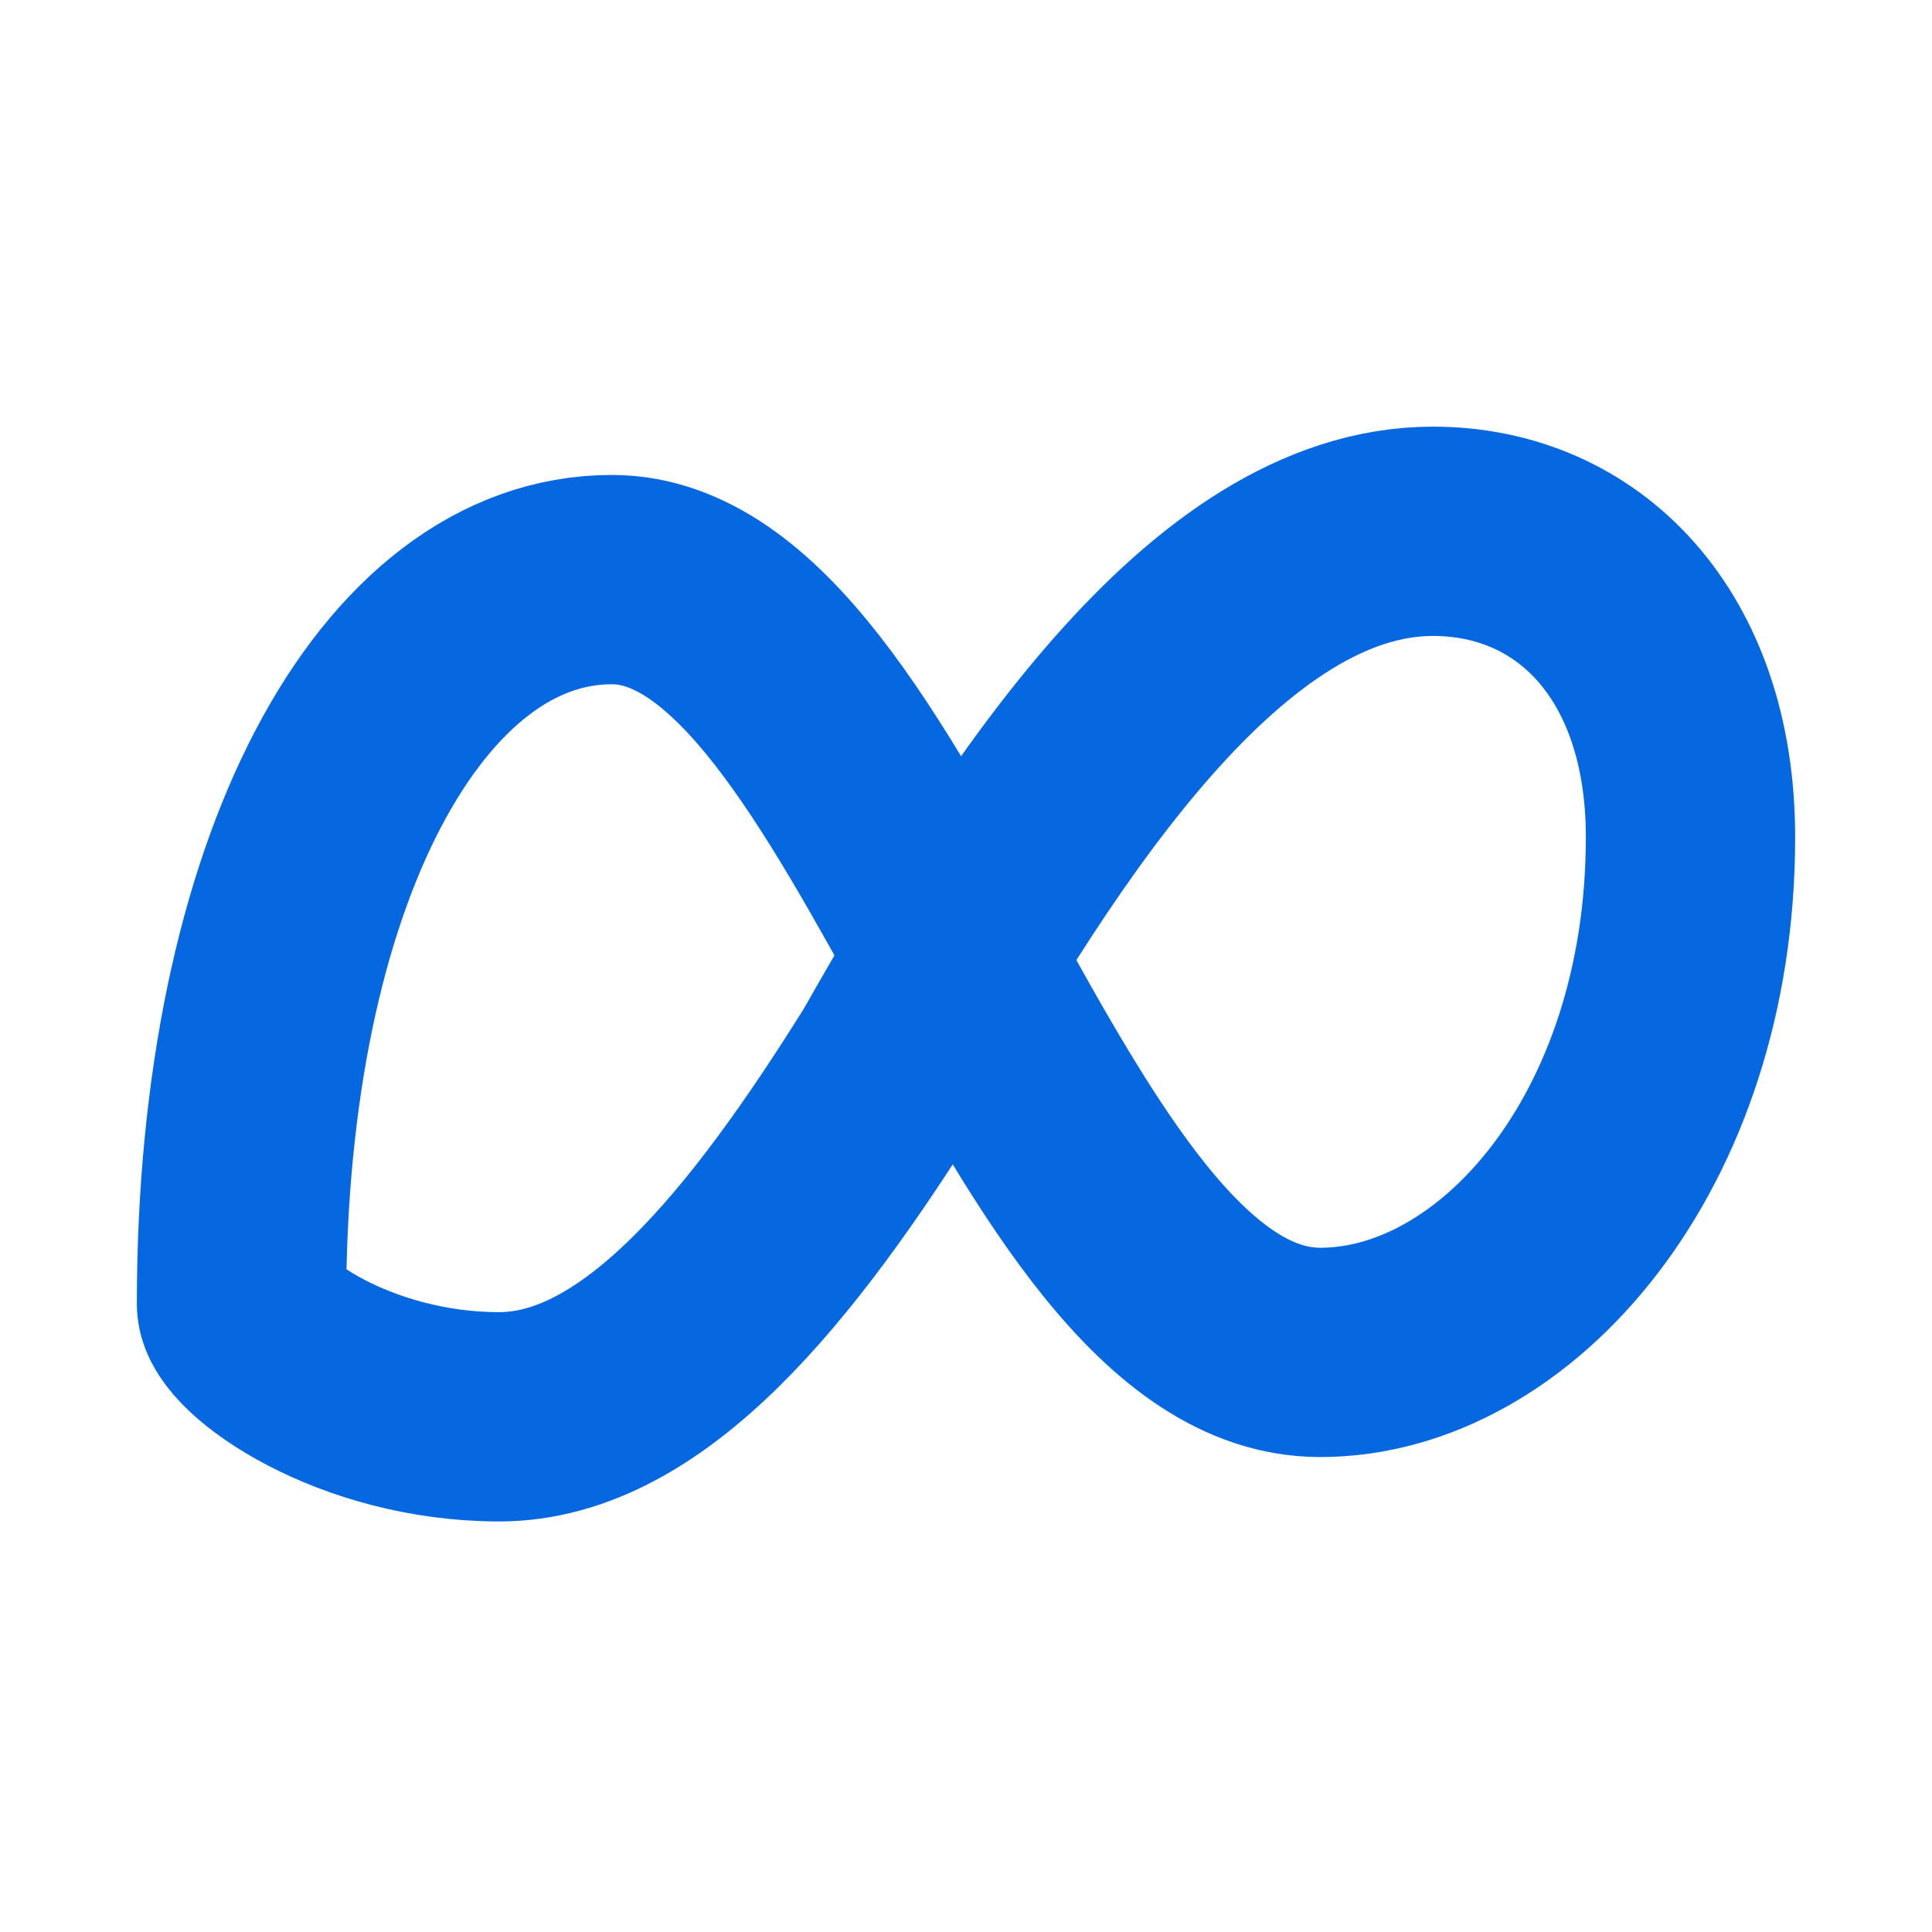
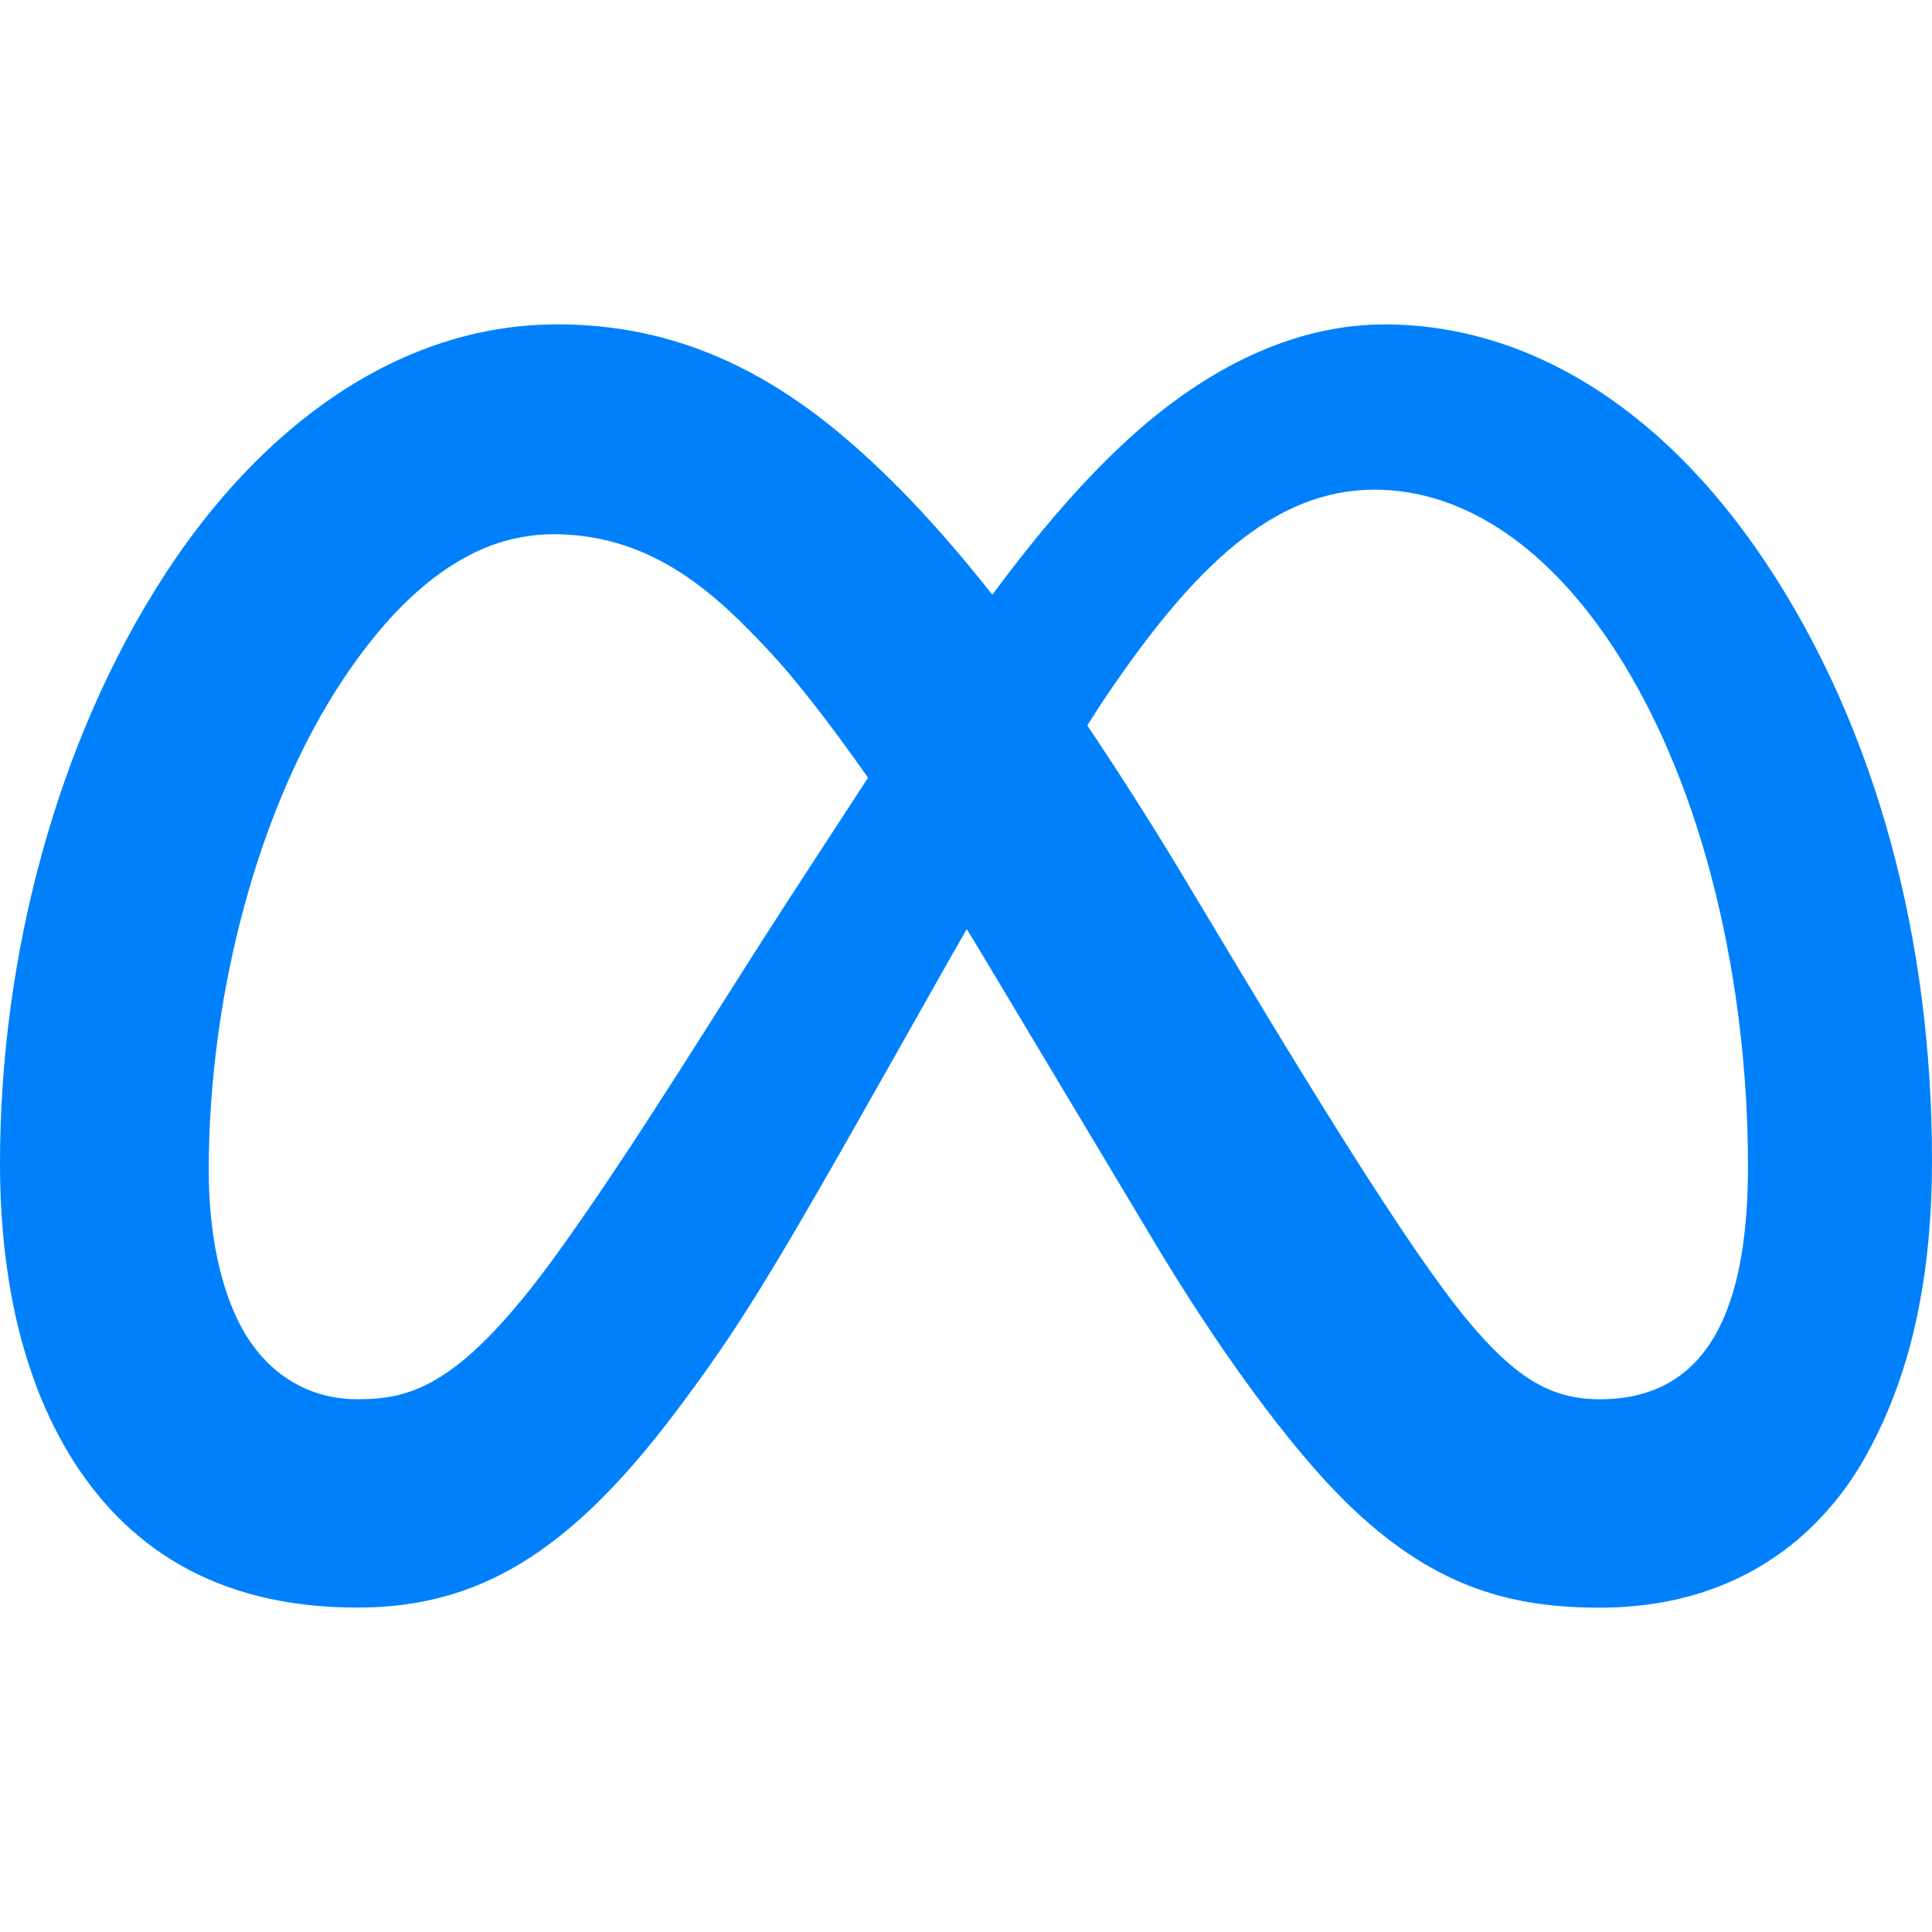
<svg xmlns="http://www.w3.org/2000/svg" viewBox="0 0 24 24" role="img" aria-label="Meta Ads">
-   <path fill="none" stroke="#0668E1" stroke-width="2.6" stroke-linecap="round" d="M3 16.2c0-5.4 2-9 4.6-9 3.4 0 5.2 9.6 8.8 9.6 2.3 0 4.6-2.6 4.6-6.4 0-2.4-1.4-3.8-3.2-3.8-2.7 0-5 3.6-6.7 6.6C9.6 15.6 8 17.6 6.2 17.6 4.4 17.6 3 16.6 3 16.2z" />
+   <path fill="#0081FB" d="M6.915 4.03c-1.968 0-3.683 1.28-4.871 3.113C.704 9.208 0 11.883 0 14.449c0 .706.07 1.369.21 1.973a6.624 6.624 0 0 0 .265.86 5.297 5.297 0 0 0 .371.761c.696 1.159 1.818 1.927 3.593 1.927 1.497 0 2.633-.671 3.965-2.444.76-1.012 1.144-1.626 2.663-4.32l.756-1.339.186-.325c.061.1.121.196.183.3l2.152 3.595c.724 1.21 1.665 2.556 2.47 3.314 1.046.987 1.992 1.22 3.06 1.22 1.075 0 1.876-.355 2.455-.843a3.743 3.743 0 0 0 .81-.973c.542-.939.861-2.127.861-3.745 0-2.72-.681-5.357-2.084-7.45-1.282-1.912-2.957-2.93-4.716-2.93-1.047 0-2.088.467-3.053 1.308-.652.57-1.257 1.29-1.82 2.05-.69-.875-1.335-1.547-1.958-2.056-1.182-.966-2.315-1.303-3.454-1.303zm10.16 2.053c1.147 0 2.188.758 2.992 1.999 1.132 1.748 1.647 4.195 1.647 6.4 0 1.548-.368 2.9-1.839 2.9-.58 0-1.027-.23-1.664-1.004-.496-.601-1.343-1.878-2.832-4.358l-.617-1.028a44.908 44.908 0 0 0-1.255-1.98c.07-.109.141-.224.211-.327 1.12-1.667 2.118-2.602 3.358-2.602zm-10.201.553c1.265 0 2.058.791 2.675 1.446.307.327.737.871 1.234 1.579l-1.02 1.566c-.757 1.163-1.882 3.017-2.837 4.338-1.191 1.649-1.81 1.817-2.486 1.817-.524 0-1.038-.237-1.383-.794-.263-.426-.464-1.13-.464-2.046 0-2.221.63-4.535 1.66-6.088.454-.687.964-1.226 1.533-1.533a2.264 2.264 0 0 1 1.088-.285z" />
</svg>
